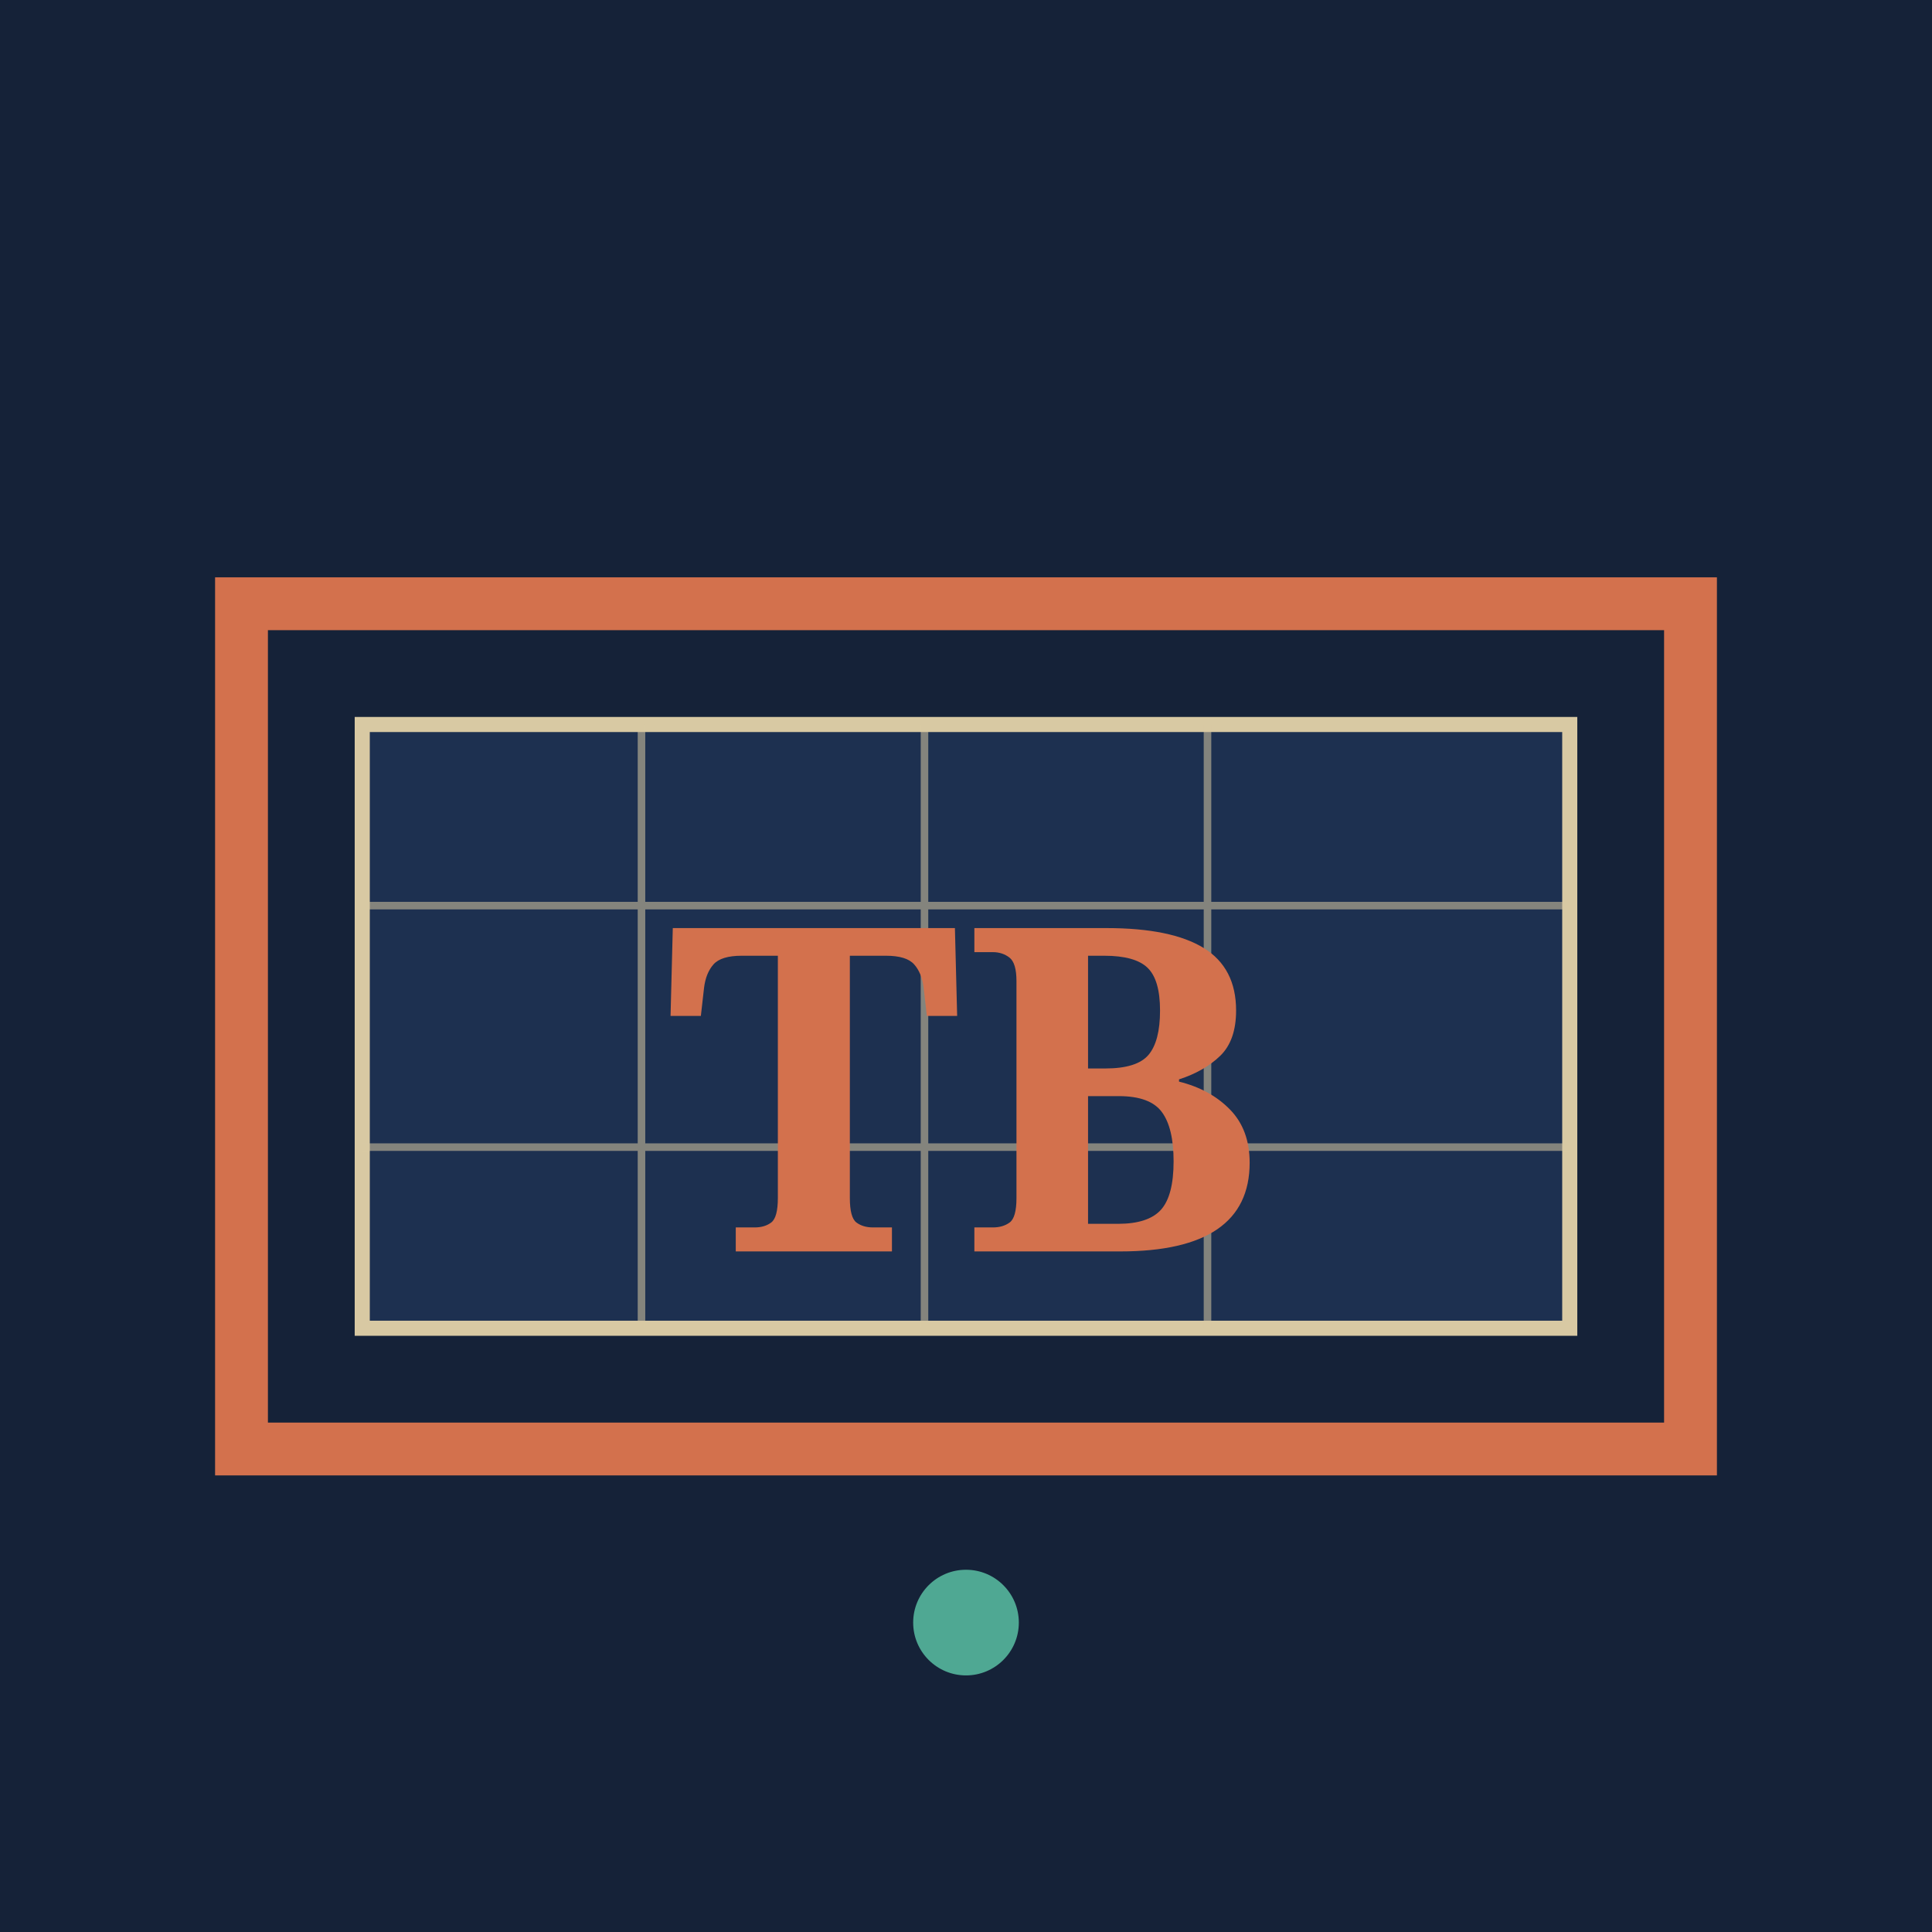
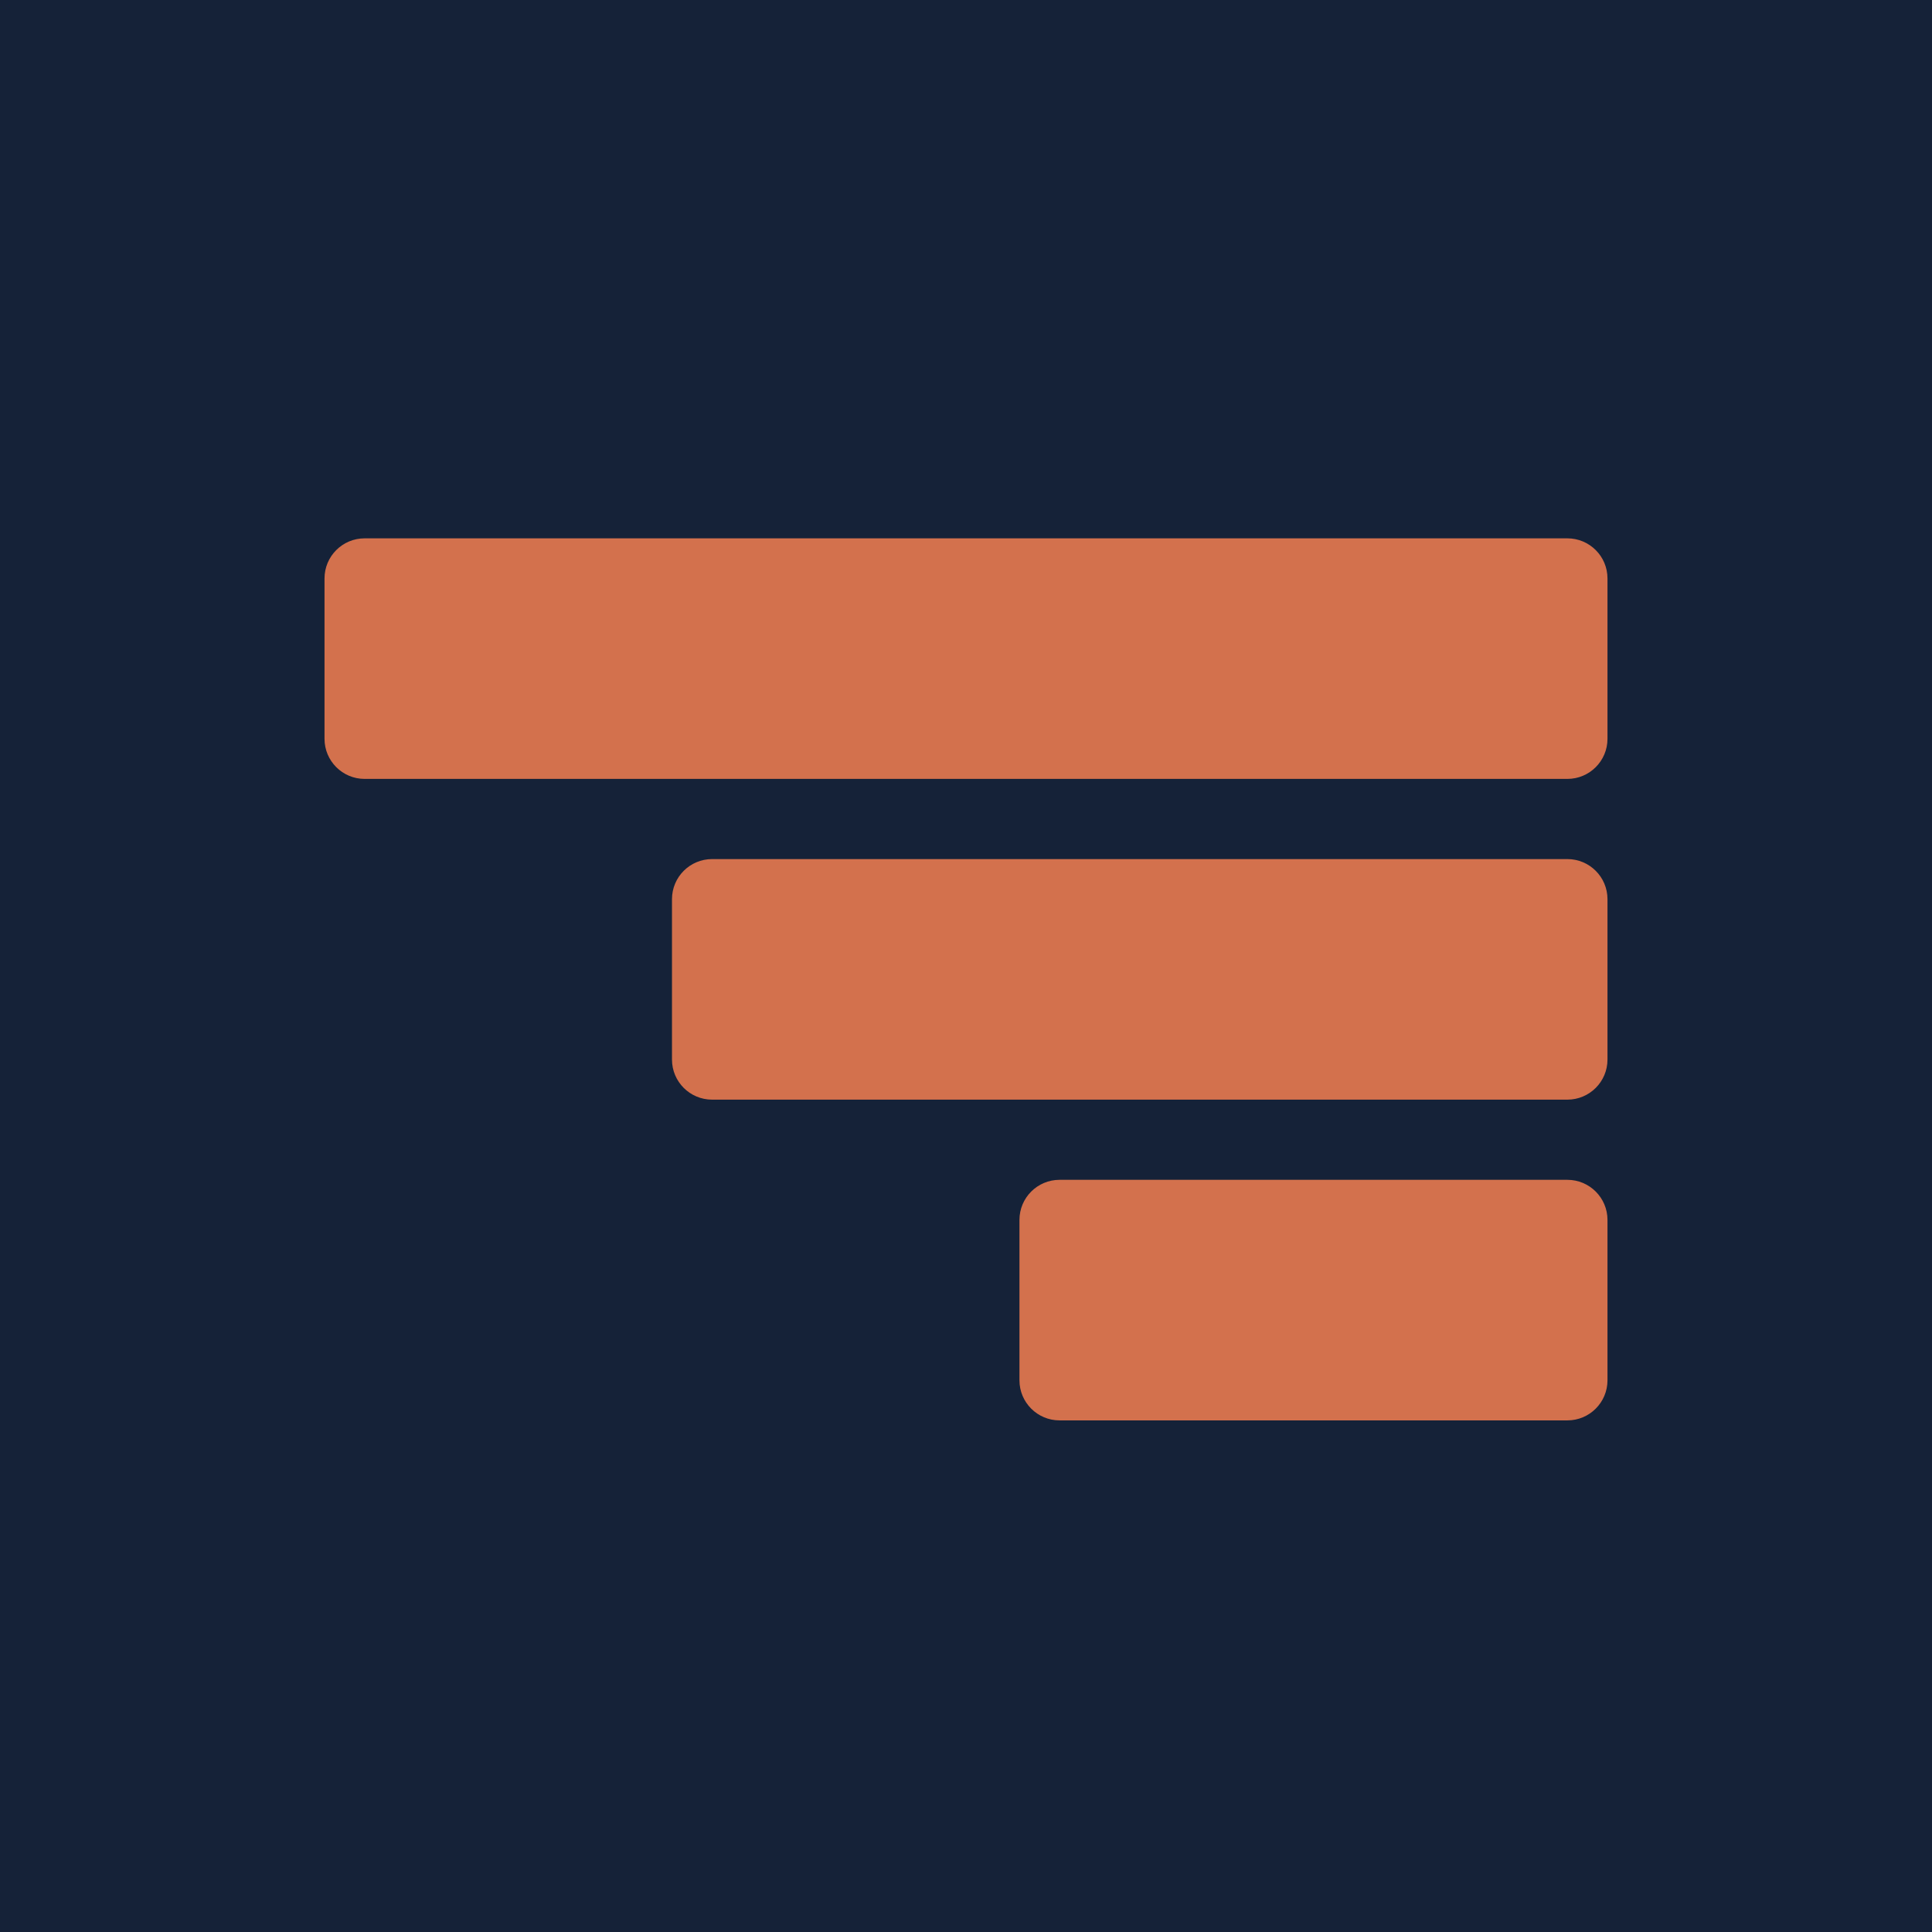
<svg xmlns="http://www.w3.org/2000/svg" viewBox="0 0 512 512">
  <rect width="512" height="512" fill="#152238" />
-   <polygon points="64,160 448,160 448,384 64,384" fill="none" stroke="#D3714D" stroke-width="14" />
-   <polygon points="96,192 416,192 416,352 96,352" fill="#1d3050" stroke="#D8C9A3" stroke-width="4" />
-   <g stroke="#D8C9A3" stroke-width="2" opacity="0.55">
-     <line x1="170" y1="192" x2="170" y2="352" />
-     <line x1="245" y1="192" x2="245" y2="352" />
-     <line x1="320" y1="192" x2="320" y2="352" />
-     <line x1="96" y1="240" x2="416" y2="240" />
-     <line x1="96" y1="304" x2="416" y2="304" />
+   <g transform="translate(256 256) scale(7.08333) translate(-24 -18)">
+     <rect x="0" y="2" width="48" height="9" rx="1.5" fill="#D3714D" />
+     <rect x="13" y="14" width="35" height="9" rx="1.5" fill="#D3714D" />
+     <rect x="26" y="26" width="22" height="9" rx="1.5" fill="#D3714D" />
  </g>
-   <text x="256" y="290" font-family="Fraunces, Georgia, serif" font-size="120" font-weight="700" fill="#D3714D" text-anchor="middle" dominant-baseline="middle">TB</text>
-   <circle cx="256" cy="430" r="14" fill="#4FA893" />
</svg>
